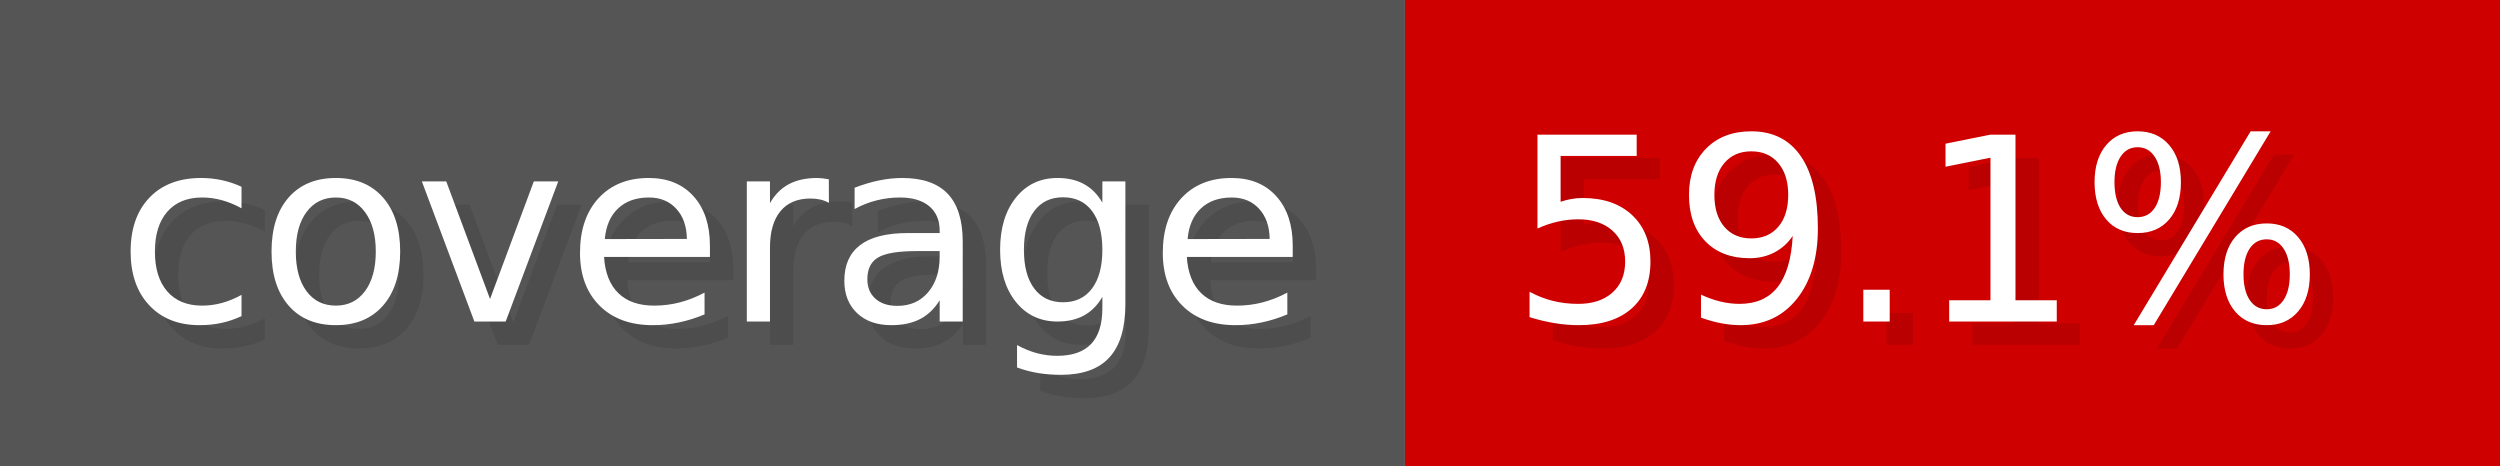
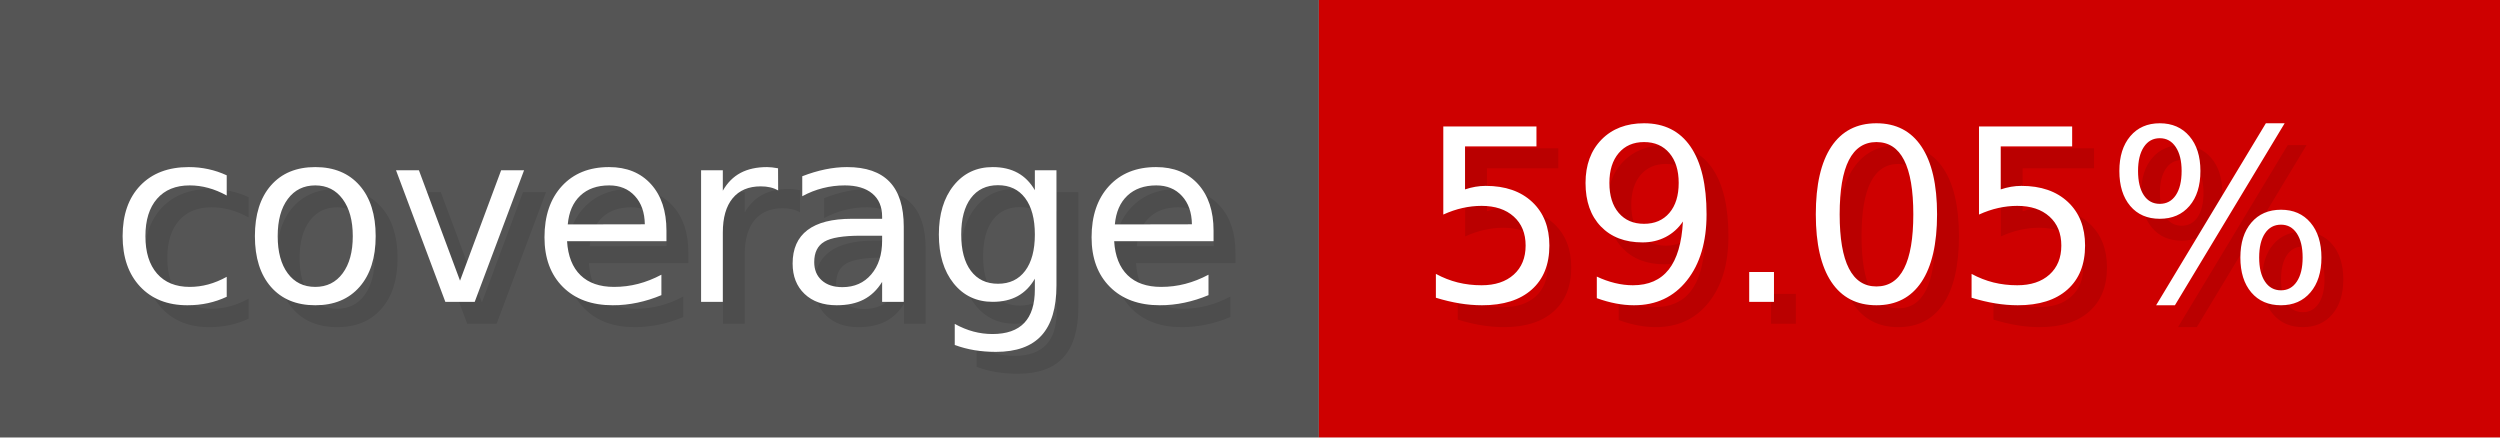
- <svg xmlns="http://www.w3.org/2000/svg" width="107.3" height="20" viewBox="0 0 1073 200" role="img" aria-label="coverage: 59.1%">
+ <svg xmlns="http://www.w3.org/2000/svg" width="114.3" height="20" viewBox="0 0 1143 200" role="img" aria-label="coverage: 59.05%">
  <g>
    <rect fill="#555" width="603" height="200" />
-     <rect fill="#ce0000" x="603" width="470" height="200" />
+     <rect fill="#ce0000" x="603" width="540" height="200" />
  </g>
  <g aria-hidden="true" fill="#fff" text-anchor="start" font-family="Verdana,DejaVu Sans,sans-serif" font-size="110">
    <text x="60" y="148" textLength="503" fill="#000" opacity="0.1">coverage</text>
    <text x="50" y="138" textLength="503">coverage</text>
-     <text x="658" y="148" textLength="370" fill="#000" opacity="0.1">59.1%</text>
-     <text x="648" y="138" textLength="370">59.1%</text>
+     <text x="658" y="148" textLength="440" fill="#000" opacity="0.1">59.05%</text>
+     <text x="648" y="138" textLength="440">59.05%</text>
  </g>
</svg>
